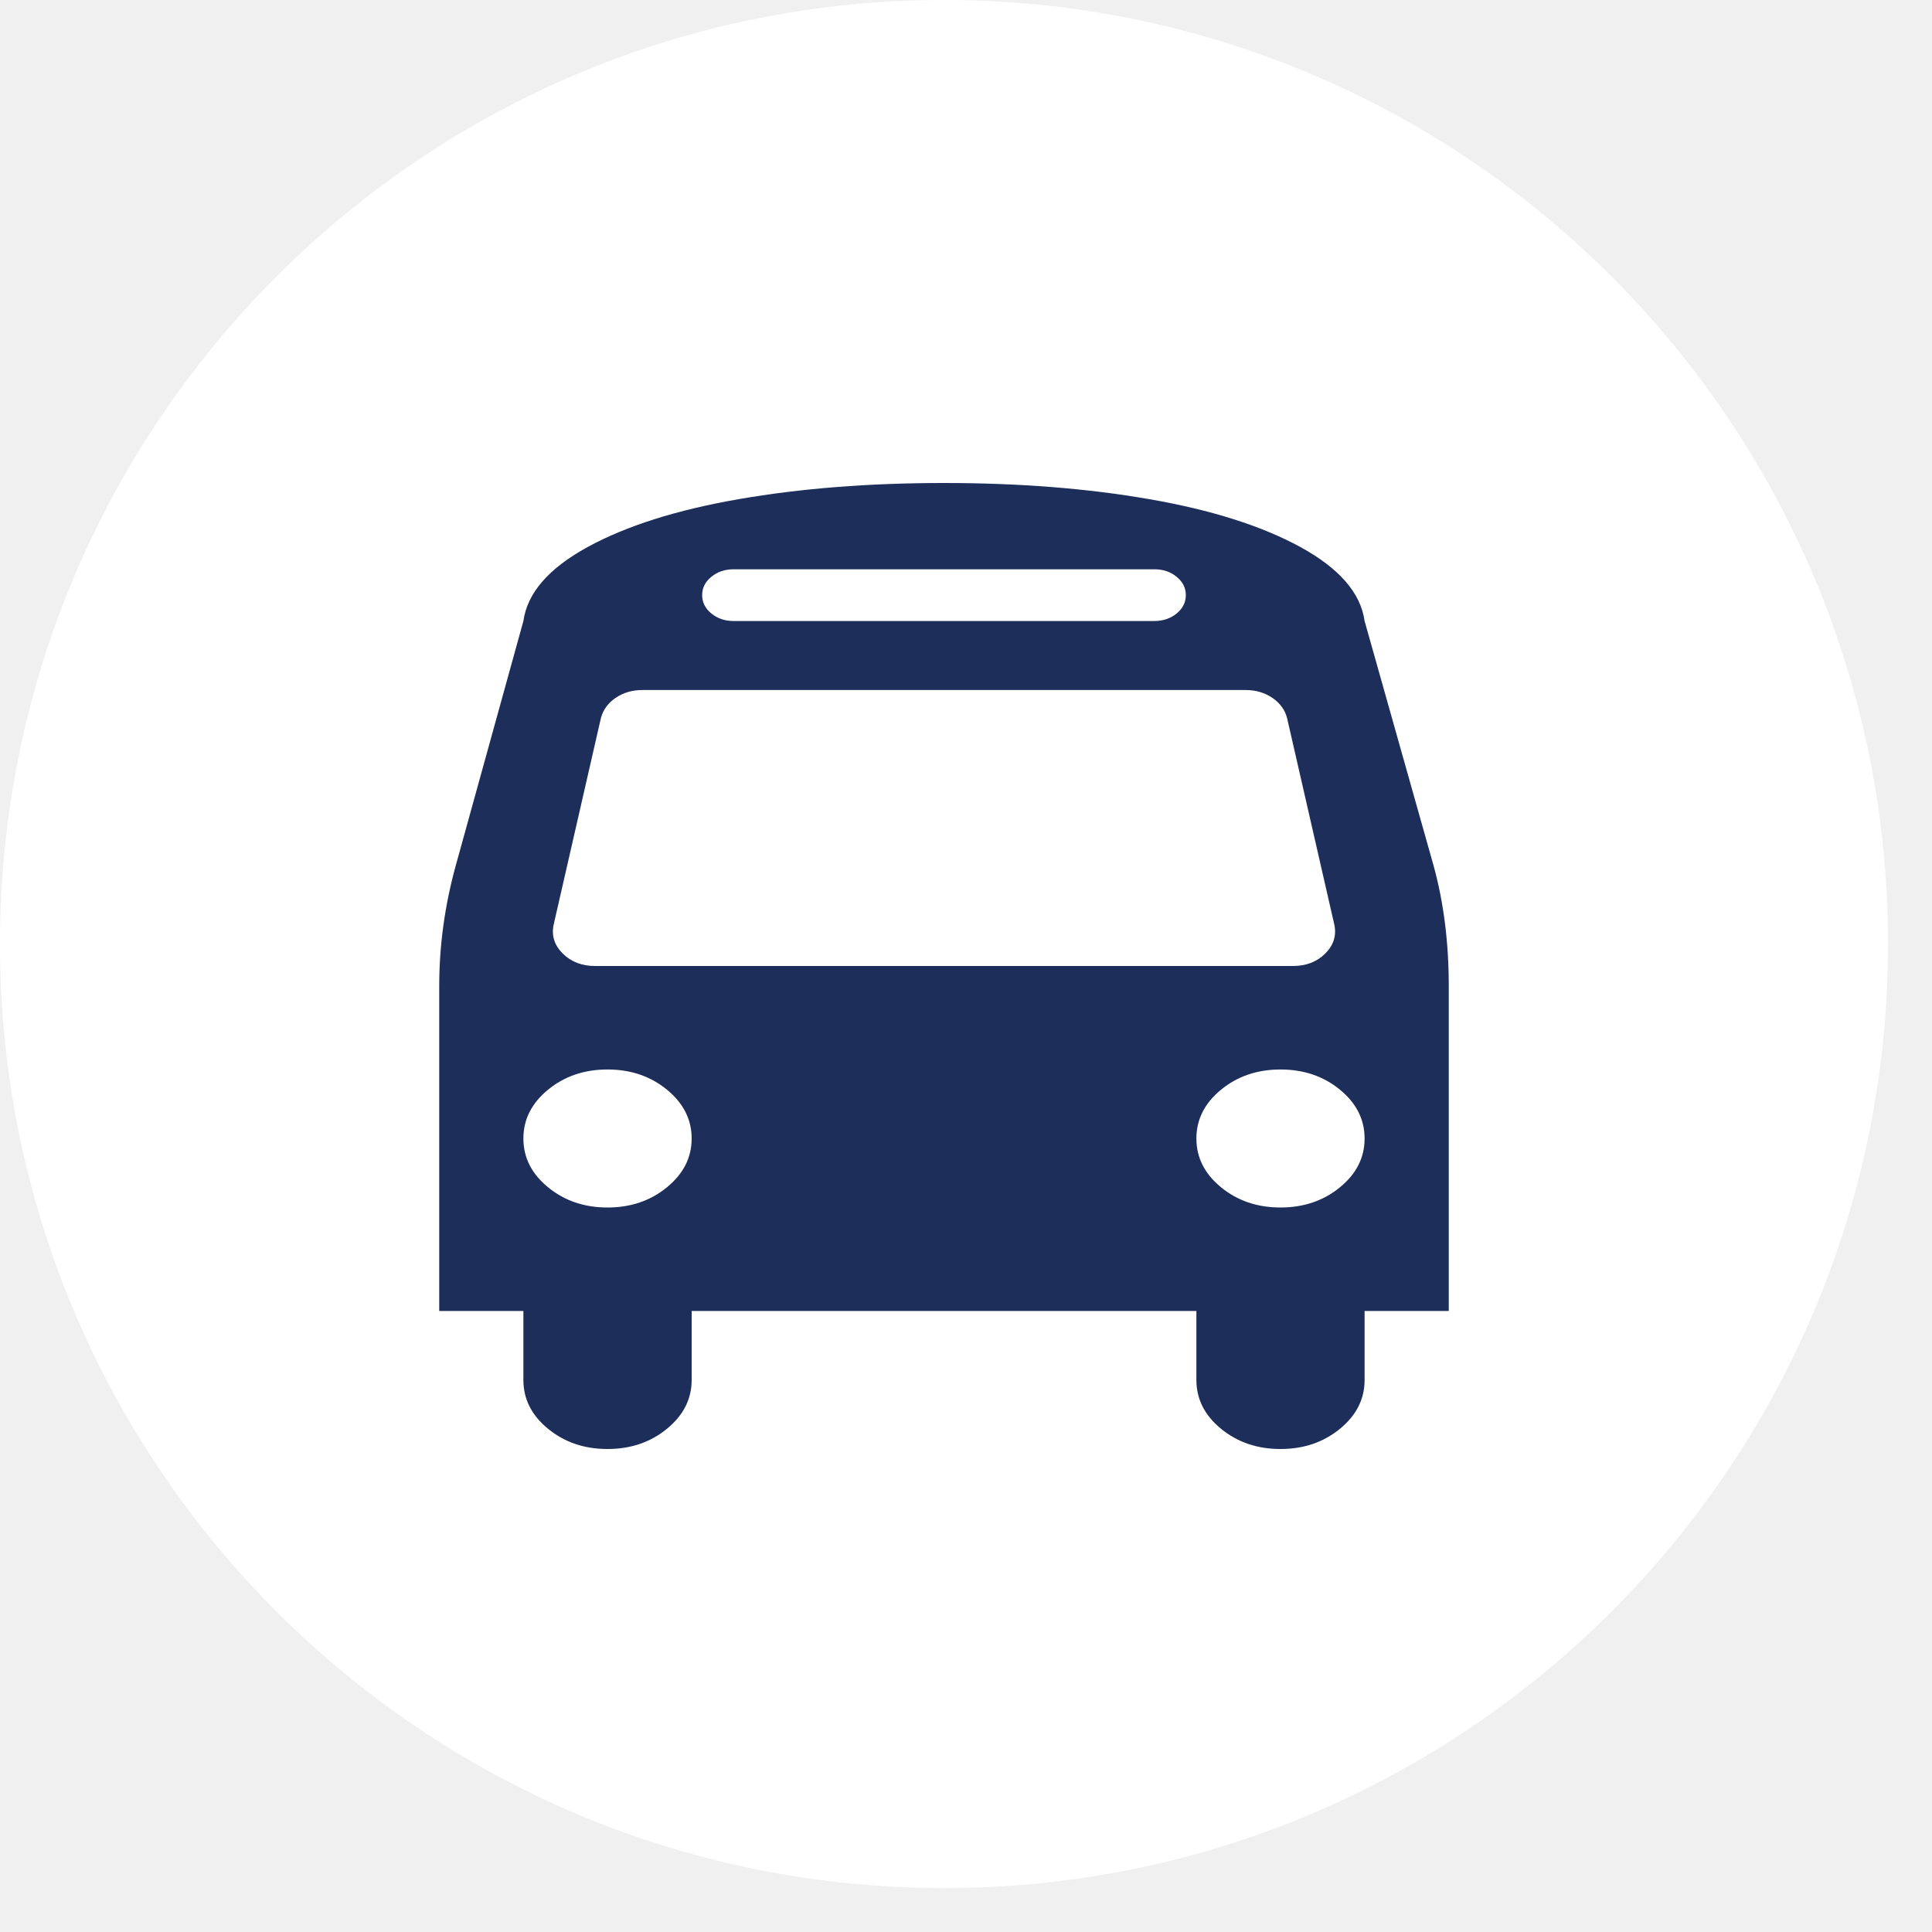
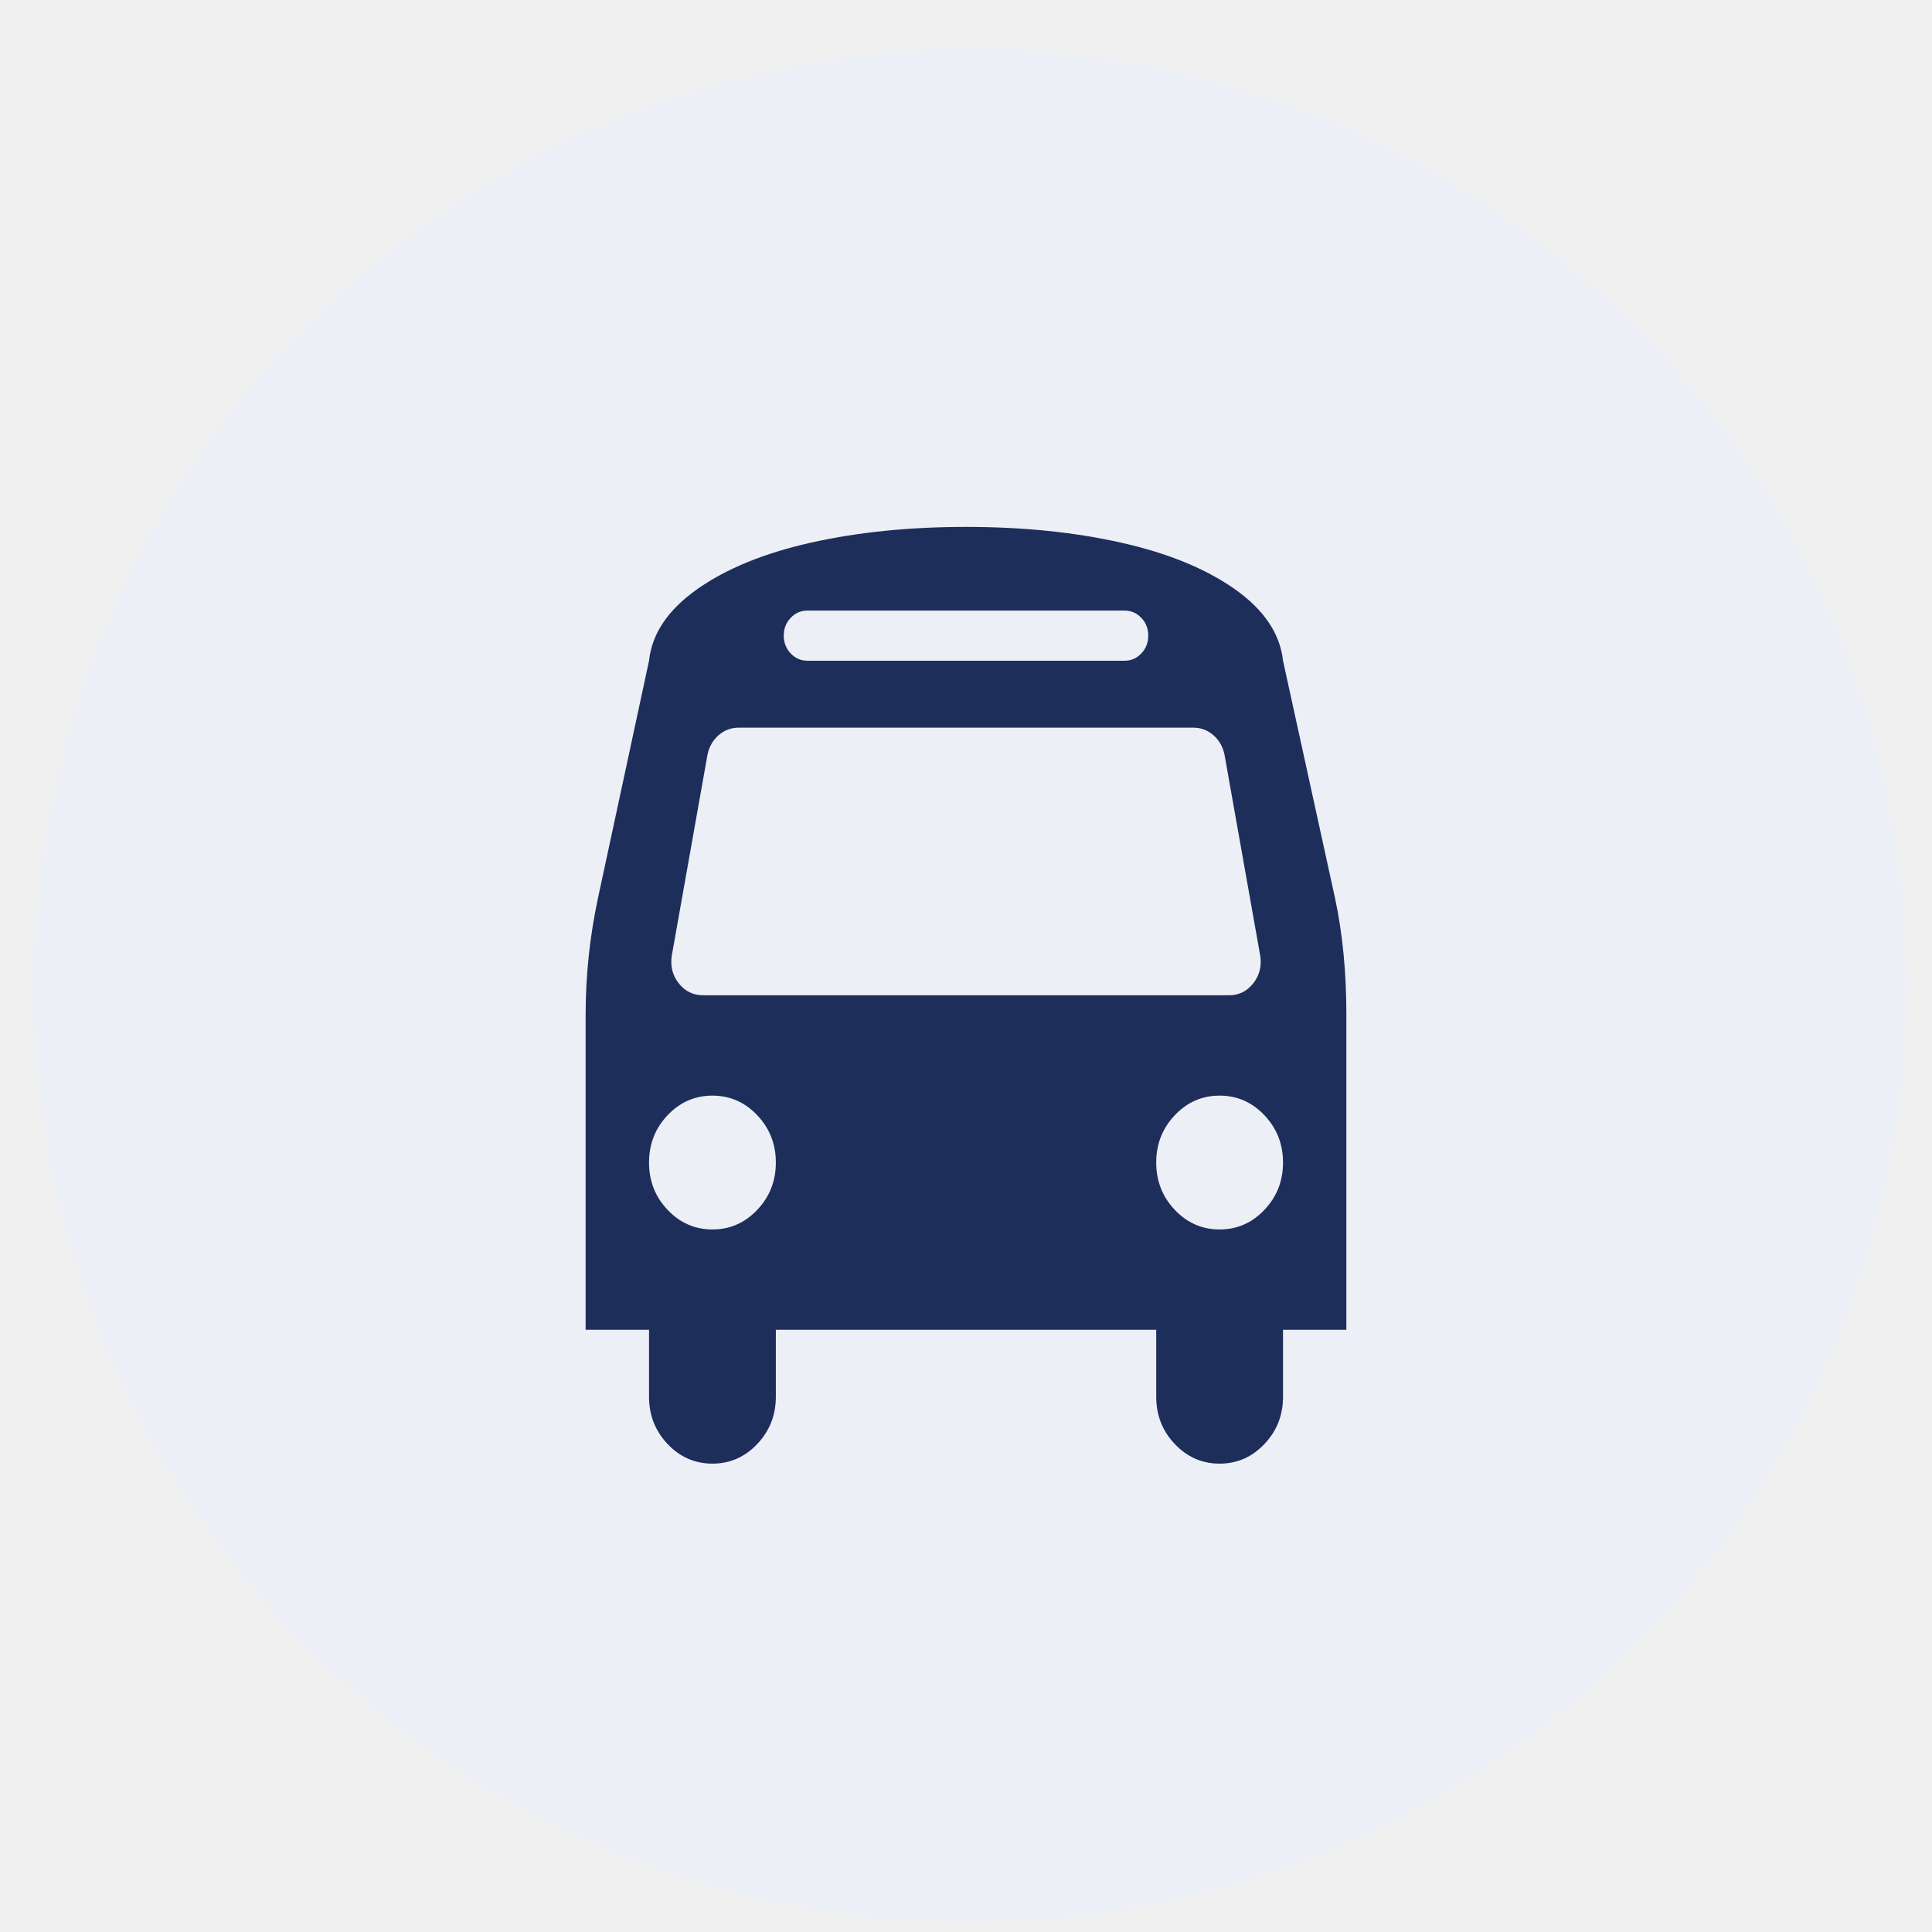
- <svg xmlns="http://www.w3.org/2000/svg" width="32" height="32" viewBox="0 0 32 32" fill="none">
-   <circle cx="15.636" cy="15.636" r="15.636" fill="white" />
+ <svg xmlns="http://www.w3.org/2000/svg" width="33" height="33" viewBox="0 0 33 33" fill="none">
+   <circle cx="16.572" cy="16.84" r="16" fill="#EDEFF6" />
  <g clip-path="url(#clip0)">
-     <path d="M11.456 18.857C11.456 18.542 11.319 18.272 11.047 18.049C10.775 17.826 10.447 17.714 10.062 17.714C9.677 17.714 9.349 17.826 9.077 18.049C8.805 18.272 8.669 18.542 8.669 18.857C8.669 19.173 8.805 19.442 9.077 19.665C9.349 19.888 9.677 20 10.062 20C10.447 20 10.775 19.888 11.047 19.665C11.319 19.442 11.456 19.173 11.456 18.857ZM22.602 18.857C22.602 18.542 22.466 18.272 22.194 18.049C21.922 17.826 21.594 17.714 21.209 17.714C20.824 17.714 20.496 17.826 20.224 18.049C19.952 18.272 19.816 18.542 19.816 18.857C19.816 19.173 19.952 19.442 20.224 19.665C20.496 19.888 20.824 20 21.209 20C21.594 20 21.922 19.888 22.194 19.665C22.466 19.442 22.602 19.173 22.602 18.857ZM22.102 15.321L21.318 11.893C21.282 11.756 21.2 11.644 21.073 11.558C20.946 11.472 20.799 11.429 20.632 11.429H10.639C10.472 11.429 10.325 11.472 10.198 11.558C10.071 11.644 9.99 11.756 9.953 11.893L9.169 15.321C9.133 15.5 9.184 15.658 9.322 15.795C9.46 15.931 9.638 16 9.855 16H21.416C21.634 16 21.811 15.931 21.949 15.795C22.087 15.658 22.138 15.5 22.102 15.321ZM19.641 9.857C19.641 9.738 19.591 9.637 19.489 9.554C19.387 9.47 19.264 9.429 19.119 9.429H12.152C12.007 9.429 11.884 9.47 11.782 9.554C11.68 9.637 11.63 9.738 11.63 9.857C11.63 9.976 11.68 10.077 11.782 10.161C11.884 10.244 12.007 10.286 12.152 10.286H19.119C19.264 10.286 19.387 10.244 19.489 10.161C19.591 10.077 19.641 9.976 19.641 9.857ZM23.996 16.33V21.714H22.602V22.857C22.602 23.173 22.466 23.442 22.194 23.665C21.922 23.888 21.594 24 21.209 24C20.824 24 20.496 23.888 20.224 23.665C19.952 23.442 19.816 23.173 19.816 22.857V21.714H11.456V22.857C11.456 23.173 11.319 23.442 11.047 23.665C10.775 23.888 10.447 24 10.062 24C9.677 24 9.349 23.888 9.077 23.665C8.805 23.442 8.669 23.173 8.669 22.857V21.714H7.275V16.33C7.275 15.664 7.366 15 7.548 14.339L8.669 10.286C8.734 9.821 9.088 9.414 9.73 9.062C10.372 8.711 11.207 8.446 12.234 8.268C13.261 8.089 14.395 8 15.636 8C16.877 8 18.01 8.089 19.037 8.268C20.064 8.446 20.899 8.711 21.541 9.062C22.183 9.414 22.537 9.821 22.602 10.286L23.745 14.339C23.912 14.946 23.996 15.61 23.996 16.33Z" fill="#1D2E5B" />
+     <path d="M13.252 19.857C13.252 19.542 13.146 19.272 12.934 19.049C12.723 18.826 12.467 18.714 12.169 18.714C11.87 18.714 11.614 18.826 11.403 19.049C11.191 19.272 11.086 19.542 11.086 19.857C11.086 20.173 11.191 20.442 11.403 20.665C11.614 20.888 11.87 21 12.169 21C12.467 21 12.723 20.888 12.934 20.665C13.146 20.442 13.252 20.173 13.252 19.857ZM21.915 19.857C21.915 19.542 21.809 19.272 21.597 19.049C21.386 18.826 21.131 18.714 20.832 18.714C20.533 18.714 20.277 18.826 20.066 19.049C19.855 19.272 19.749 19.542 19.749 19.857C19.749 20.173 19.855 20.442 20.066 20.665C20.277 20.888 20.533 21 20.832 21C21.131 21 21.386 20.888 21.597 20.665C21.809 20.442 21.915 20.173 21.915 19.857ZM21.525 16.321L20.916 12.893C20.888 12.756 20.825 12.644 20.726 12.558C20.627 12.472 20.513 12.429 20.383 12.429H12.617C12.487 12.429 12.373 12.472 12.274 12.558C12.176 12.644 12.112 12.756 12.084 12.893L11.475 16.321C11.447 16.5 11.486 16.658 11.593 16.795C11.7 16.931 11.839 17 12.008 17H20.992C21.162 17 21.3 16.931 21.407 16.795C21.514 16.658 21.554 16.5 21.525 16.321ZM19.613 10.857C19.613 10.738 19.574 10.637 19.495 10.554C19.416 10.47 19.32 10.429 19.207 10.429H13.793C13.68 10.429 13.584 10.47 13.505 10.554C13.426 10.637 13.387 10.738 13.387 10.857C13.387 10.976 13.426 11.077 13.505 11.161C13.584 11.244 13.68 11.286 13.793 11.286H19.207C19.32 11.286 19.416 11.244 19.495 11.161C19.574 11.077 19.613 10.976 19.613 10.857ZM22.997 17.33V22.714H21.915V23.857C21.915 24.173 21.809 24.442 21.597 24.665C21.386 24.888 21.131 25 20.832 25C20.533 25 20.277 24.888 20.066 24.665C19.855 24.442 19.749 24.173 19.749 23.857V22.714H13.252V23.857C13.252 24.173 13.146 24.442 12.934 24.665C12.723 24.888 12.467 25 12.169 25C11.87 25 11.614 24.888 11.403 24.665C11.191 24.442 11.086 24.173 11.086 23.857V22.714H10.003V17.33C10.003 16.664 10.073 16 10.214 15.339L11.086 11.286C11.136 10.821 11.411 10.414 11.911 10.062C12.41 9.711 13.058 9.446 13.856 9.268C14.654 9.089 15.536 9 16.5 9C17.465 9 18.346 9.089 19.144 9.268C19.942 9.446 20.59 9.711 21.09 10.062C21.589 10.414 21.864 10.821 21.915 11.286L22.803 15.339C22.933 15.946 22.997 16.61 22.997 17.33Z" fill="#1D2E5B" />
  </g>
  <defs>
    <clipPath id="clip0">
-       <rect width="16.727" height="16" fill="white" transform="translate(7.27271 8)" />
+       <rect width="13" height="16" fill="white" transform="translate(10 9)" />
    </clipPath>
  </defs>
</svg>
